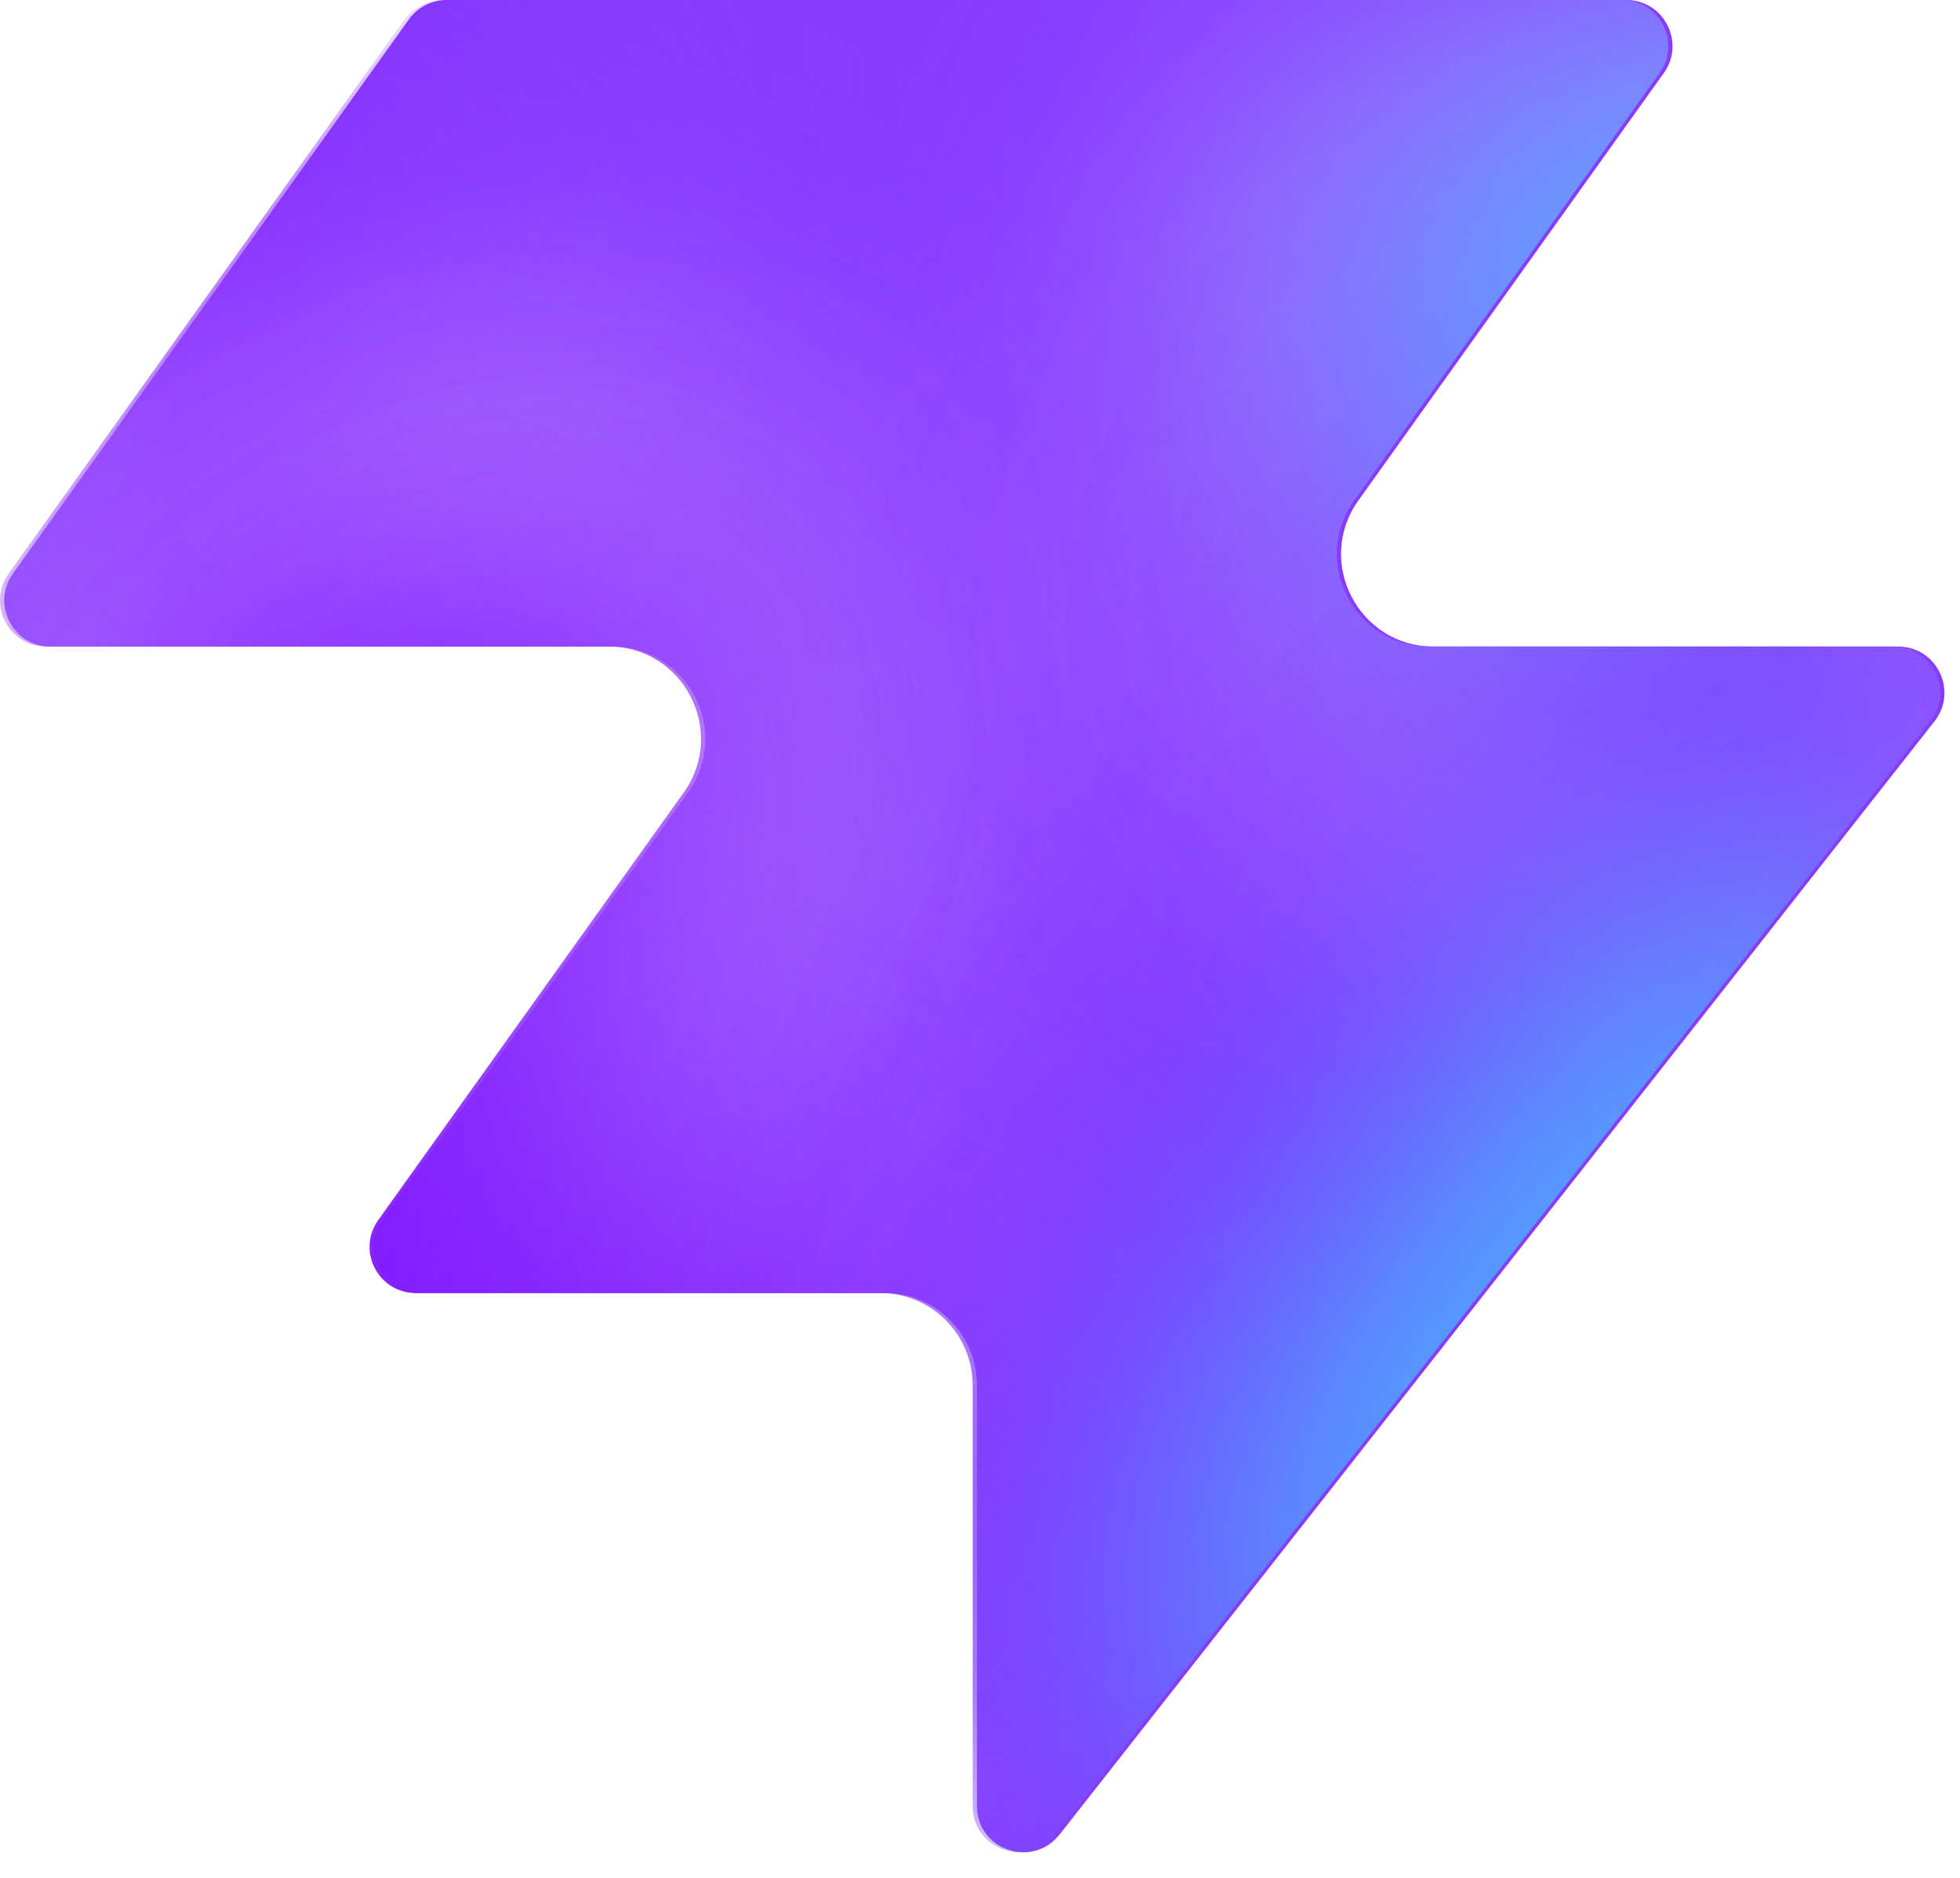
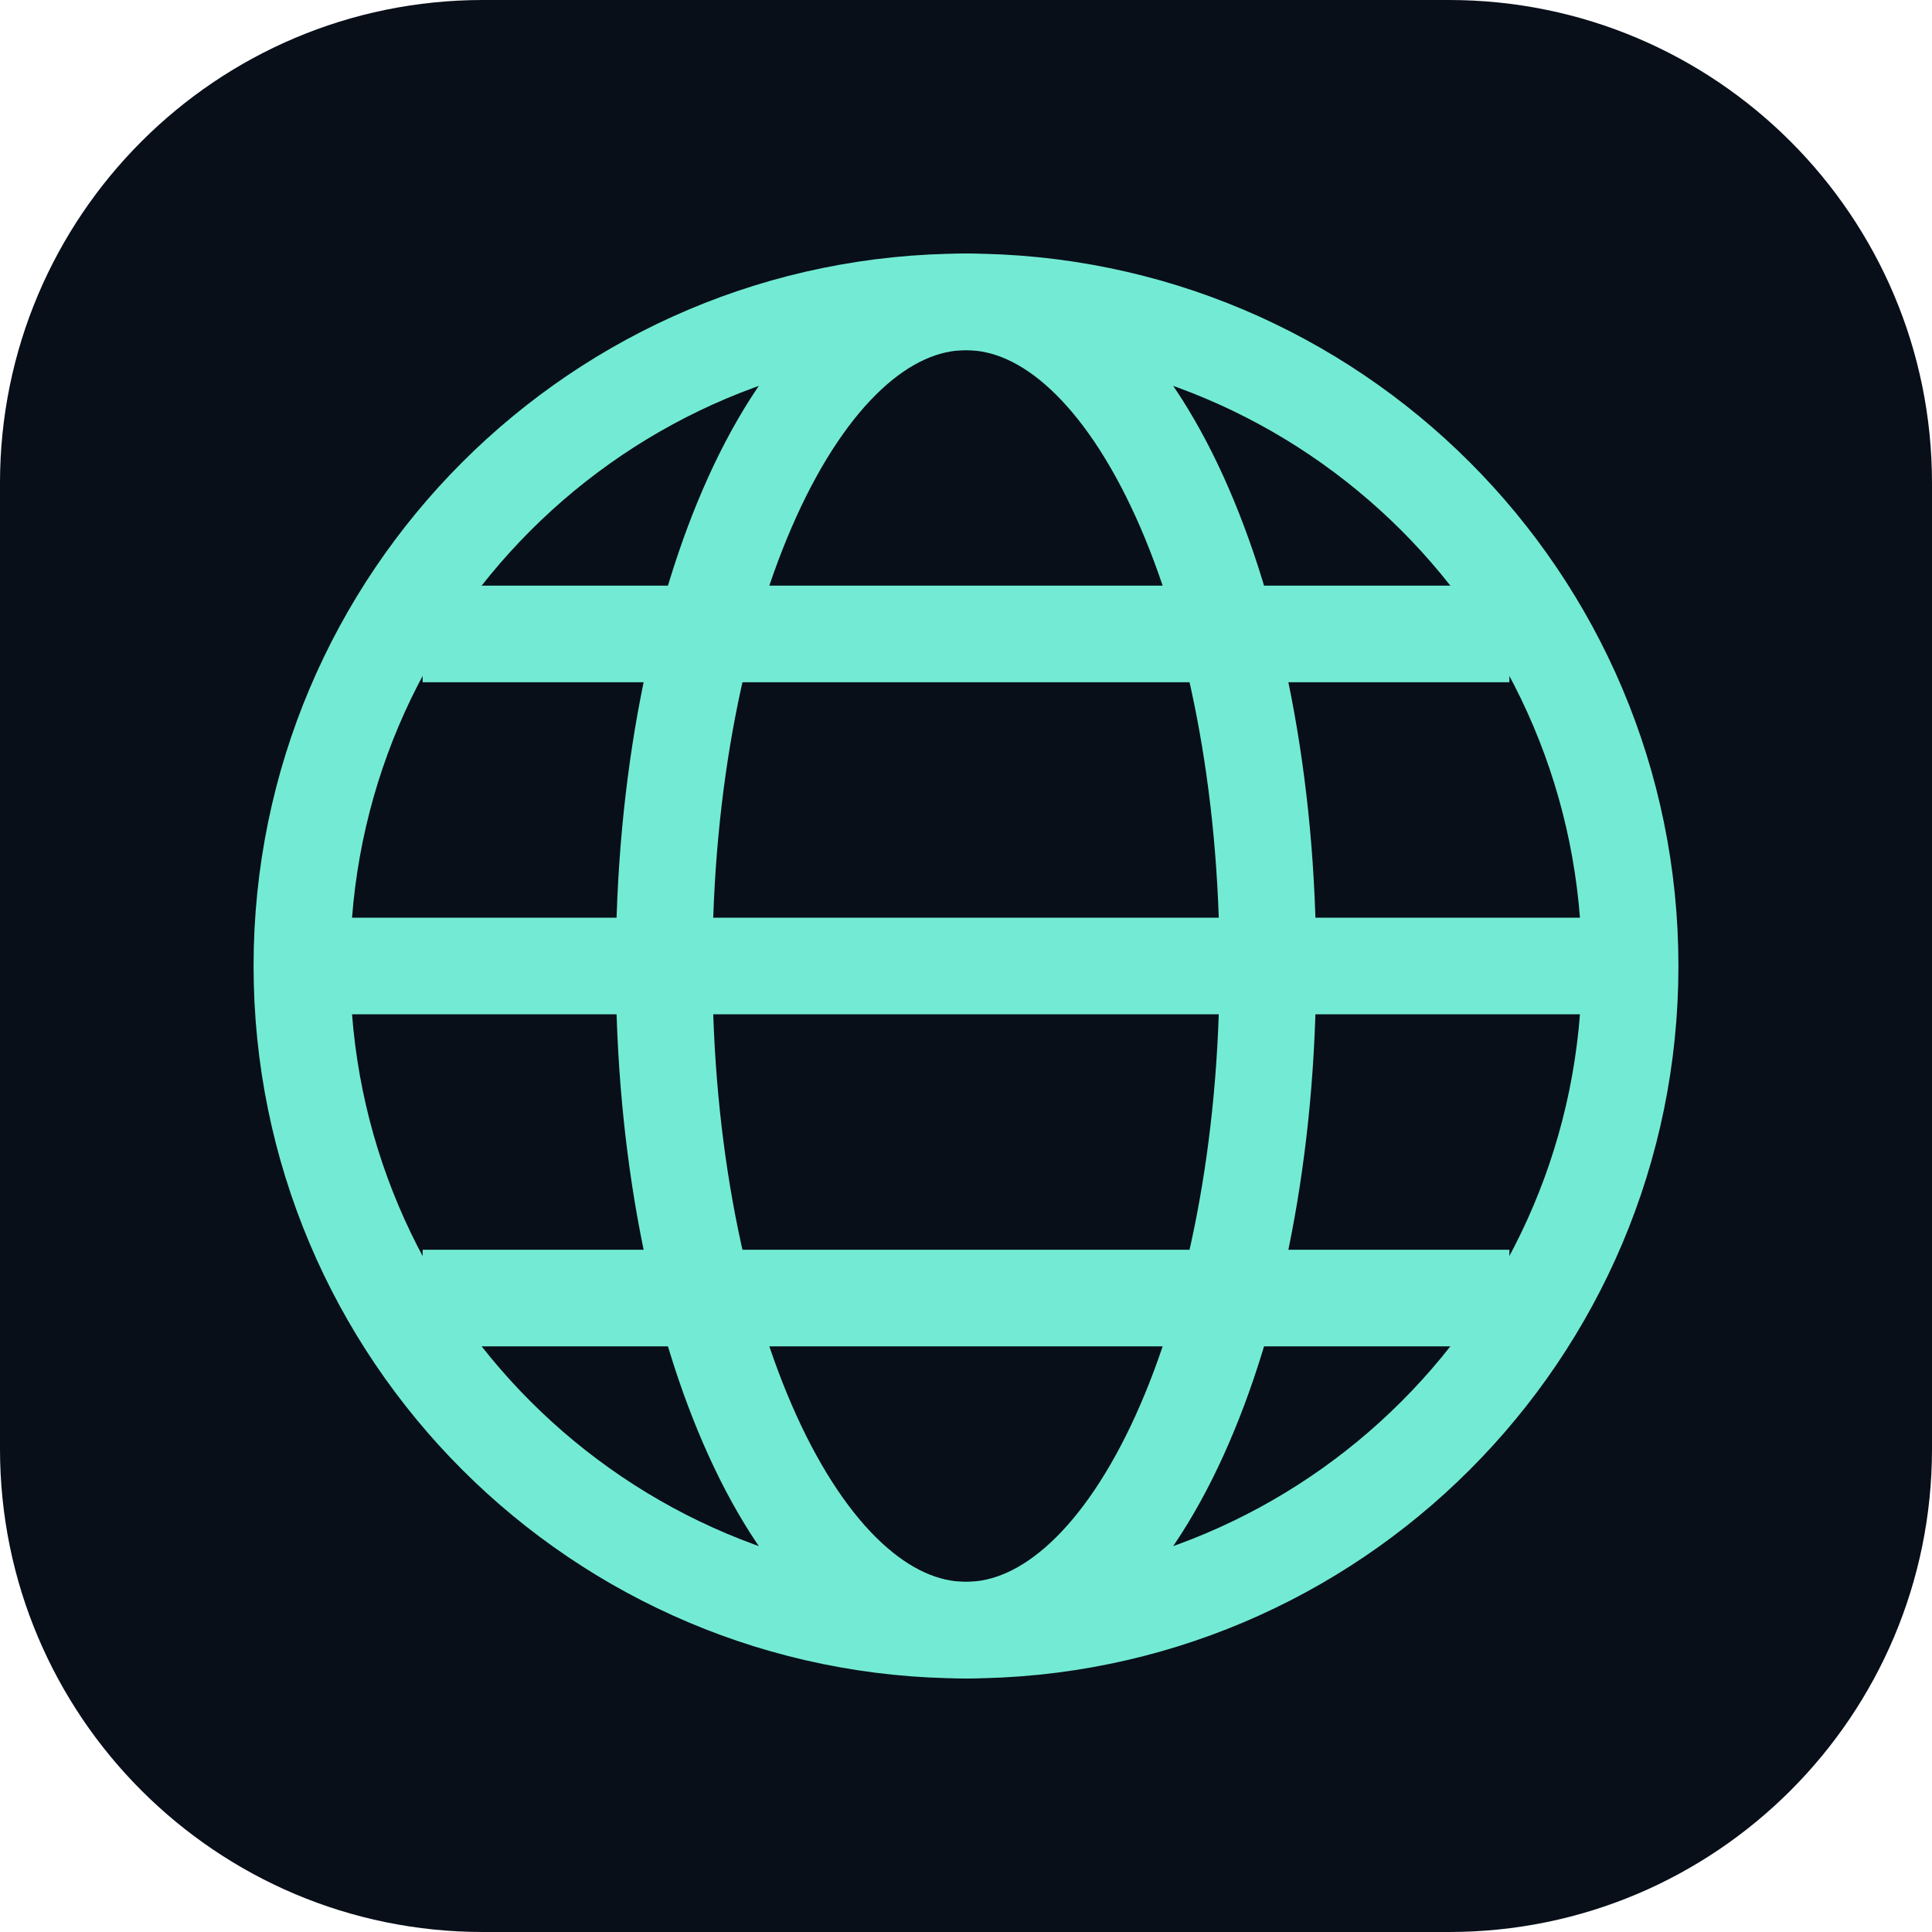
- <svg xmlns="http://www.w3.org/2000/svg" width="48" height="46" fill="none" viewBox="0 0 48 46">
-   <path fill="#863bff" d="M25.946 44.938c-.664.845-2.021.375-2.021-.698V33.937a2.26 2.26 0 0 0-2.262-2.262H10.287c-.92 0-1.456-1.04-.92-1.788l7.48-10.471c1.07-1.497 0-3.578-1.842-3.578H1.237c-.92 0-1.456-1.04-.92-1.788L10.013.474c.214-.297.556-.474.92-.474h28.894c.92 0 1.456 1.04.92 1.788l-7.48 10.471c-1.07 1.498 0 3.579 1.842 3.579h11.377c.943 0 1.473 1.088.89 1.83L25.947 44.94z" style="fill:#863bff;fill:color(display-p3 .525 .23 1);fill-opacity:1" />
-   <mask id="a" width="48" height="46" x="0" y="0" maskUnits="userSpaceOnUse" style="mask-type:alpha">
-     <path fill="#000" d="M25.842 44.938c-.664.844-2.021.375-2.021-.698V33.937a2.26 2.26 0 0 0-2.262-2.262H10.183c-.92 0-1.456-1.04-.92-1.788l7.48-10.471c1.07-1.498 0-3.579-1.842-3.579H1.133c-.92 0-1.456-1.04-.92-1.787L9.91.473c.214-.297.556-.474.92-.474h28.894c.92 0 1.456 1.04.92 1.788l-7.48 10.471c-1.07 1.498 0 3.578 1.842 3.578h11.377c.943 0 1.473 1.088.89 1.832L25.843 44.94z" style="fill:#000;fill-opacity:1" />
-   </mask>
-   <g mask="url(#a)">
-     <g filter="url(#b)">
-       <ellipse cx="5.508" cy="14.704" fill="#ede6ff" rx="5.508" ry="14.704" style="fill:#ede6ff;fill:color(display-p3 .927 .903 1);fill-opacity:1" transform="matrix(.00324 1 1 -.00324 -4.47 31.516)" />
-     </g>
-     <g filter="url(#c)">
-       <ellipse cx="10.399" cy="29.851" fill="#ede6ff" rx="10.399" ry="29.851" style="fill:#ede6ff;fill:color(display-p3 .927 .903 1);fill-opacity:1" transform="matrix(.00324 1 1 -.00324 -39.328 7.883)" />
-     </g>
-     <g filter="url(#d)">
-       <ellipse cx="5.508" cy="30.487" fill="#7e14ff" rx="5.508" ry="30.487" style="fill:#7e14ff;fill:color(display-p3 .492 .077 1);fill-opacity:1" transform="rotate(89.814 -25.913 -14.639)scale(1 -1)" />
-     </g>
-     <g filter="url(#e)">
-       <ellipse cx="5.508" cy="30.599" fill="#7e14ff" rx="5.508" ry="30.599" style="fill:#7e14ff;fill:color(display-p3 .492 .077 1);fill-opacity:1" transform="rotate(89.814 -32.644 -3.334)scale(1 -1)" />
-     </g>
-     <g filter="url(#f)">
-       <ellipse cx="5.508" cy="30.599" fill="#7e14ff" rx="5.508" ry="30.599" style="fill:#7e14ff;fill:color(display-p3 .492 .077 1);fill-opacity:1" transform="matrix(.00324 1 1 -.00324 -34.34 30.47)" />
-     </g>
-     <g filter="url(#g)">
-       <ellipse cx="14.072" cy="22.078" fill="#ede6ff" rx="14.072" ry="22.078" style="fill:#ede6ff;fill:color(display-p3 .927 .903 1);fill-opacity:1" transform="rotate(93.35 24.506 48.493)scale(-1 1)" />
-     </g>
-     <g filter="url(#h)">
-       <ellipse cx="3.47" cy="21.501" fill="#7e14ff" rx="3.47" ry="21.501" style="fill:#7e14ff;fill:color(display-p3 .492 .077 1);fill-opacity:1" transform="rotate(89.009 28.708 47.59)scale(-1 1)" />
-     </g>
-     <g filter="url(#i)">
-       <ellipse cx="3.47" cy="21.501" fill="#7e14ff" rx="3.47" ry="21.501" style="fill:#7e14ff;fill:color(display-p3 .492 .077 1);fill-opacity:1" transform="rotate(89.009 28.708 47.59)scale(-1 1)" />
-     </g>
-     <g filter="url(#j)">
-       <ellipse cx=".387" cy="8.972" fill="#7e14ff" rx="4.407" ry="29.108" style="fill:#7e14ff;fill:color(display-p3 .492 .077 1);fill-opacity:1" transform="rotate(39.51 .387 8.972)" />
-     </g>
-     <g filter="url(#k)">
-       <ellipse cx="47.523" cy="-6.092" fill="#7e14ff" rx="4.407" ry="29.108" style="fill:#7e14ff;fill:color(display-p3 .492 .077 1);fill-opacity:1" transform="rotate(37.892 47.523 -6.092)" />
-     </g>
-     <g filter="url(#l)">
-       <ellipse cx="41.412" cy="6.333" fill="#47bfff" rx="5.971" ry="9.665" style="fill:#47bfff;fill:color(display-p3 .28 .748 1);fill-opacity:1" transform="rotate(37.892 41.412 6.333)" />
-     </g>
-     <g filter="url(#m)">
-       <ellipse cx="-1.879" cy="38.332" fill="#7e14ff" rx="4.407" ry="29.108" style="fill:#7e14ff;fill:color(display-p3 .492 .077 1);fill-opacity:1" transform="rotate(37.892 -1.88 38.332)" />
-     </g>
-     <g filter="url(#n)">
-       <ellipse cx="-1.879" cy="38.332" fill="#7e14ff" rx="4.407" ry="29.108" style="fill:#7e14ff;fill:color(display-p3 .492 .077 1);fill-opacity:1" transform="rotate(37.892 -1.88 38.332)" />
-     </g>
-     <g filter="url(#o)">
-       <ellipse cx="35.651" cy="29.907" fill="#7e14ff" rx="4.407" ry="29.108" style="fill:#7e14ff;fill:color(display-p3 .492 .077 1);fill-opacity:1" transform="rotate(37.892 35.651 29.907)" />
-     </g>
-     <g filter="url(#p)">
-       <ellipse cx="38.418" cy="32.4" fill="#47bfff" rx="5.971" ry="15.297" style="fill:#47bfff;fill:color(display-p3 .28 .748 1);fill-opacity:1" transform="rotate(37.892 38.418 32.4)" />
-     </g>
+ <svg xmlns="http://www.w3.org/2000/svg" viewBox="0 0 32 32" fill="none">
+   <rect width="32" height="32" rx="8" fill="#080f19" />
+   <g stroke="#73ebd4" stroke-width="1.6">
+     <circle cx="16" cy="16" r="11" />
+     <ellipse cx="16" cy="16" rx="5" ry="11" />
+     <path d="M5 16h22M7 10.5h18M7 21.5h18" />
  </g>
-   <defs>
-     <filter id="b" width="60.045" height="41.654" x="-19.77" y="16.149" color-interpolation-filters="sRGB" filterUnits="userSpaceOnUse">
-       <feFlood flood-opacity="0" result="BackgroundImageFix" />
-       <feBlend in="SourceGraphic" in2="BackgroundImageFix" result="shape" />
-       <feGaussianBlur result="effect1_foregroundBlur_2002_17158" stdDeviation="7.659" />
-     </filter>
-     <filter id="c" width="90.34" height="51.437" x="-54.613" y="-7.533" color-interpolation-filters="sRGB" filterUnits="userSpaceOnUse">
-       <feFlood flood-opacity="0" result="BackgroundImageFix" />
-       <feBlend in="SourceGraphic" in2="BackgroundImageFix" result="shape" />
-       <feGaussianBlur result="effect1_foregroundBlur_2002_17158" stdDeviation="7.659" />
-     </filter>
-     <filter id="d" width="79.355" height="29.4" x="-49.64" y="2.03" color-interpolation-filters="sRGB" filterUnits="userSpaceOnUse">
-       <feFlood flood-opacity="0" result="BackgroundImageFix" />
-       <feBlend in="SourceGraphic" in2="BackgroundImageFix" result="shape" />
-       <feGaussianBlur result="effect1_foregroundBlur_2002_17158" stdDeviation="4.596" />
-     </filter>
-     <filter id="e" width="79.579" height="29.4" x="-45.045" y="20.029" color-interpolation-filters="sRGB" filterUnits="userSpaceOnUse">
-       <feFlood flood-opacity="0" result="BackgroundImageFix" />
-       <feBlend in="SourceGraphic" in2="BackgroundImageFix" result="shape" />
-       <feGaussianBlur result="effect1_foregroundBlur_2002_17158" stdDeviation="4.596" />
-     </filter>
-     <filter id="f" width="79.579" height="29.4" x="-43.513" y="21.178" color-interpolation-filters="sRGB" filterUnits="userSpaceOnUse">
-       <feFlood flood-opacity="0" result="BackgroundImageFix" />
-       <feBlend in="SourceGraphic" in2="BackgroundImageFix" result="shape" />
-       <feGaussianBlur result="effect1_foregroundBlur_2002_17158" stdDeviation="4.596" />
-     </filter>
-     <filter id="g" width="74.749" height="58.852" x="15.756" y="-17.901" color-interpolation-filters="sRGB" filterUnits="userSpaceOnUse">
-       <feFlood flood-opacity="0" result="BackgroundImageFix" />
-       <feBlend in="SourceGraphic" in2="BackgroundImageFix" result="shape" />
-       <feGaussianBlur result="effect1_foregroundBlur_2002_17158" stdDeviation="7.659" />
-     </filter>
-     <filter id="h" width="61.377" height="25.362" x="23.548" y="2.284" color-interpolation-filters="sRGB" filterUnits="userSpaceOnUse">
-       <feFlood flood-opacity="0" result="BackgroundImageFix" />
-       <feBlend in="SourceGraphic" in2="BackgroundImageFix" result="shape" />
-       <feGaussianBlur result="effect1_foregroundBlur_2002_17158" stdDeviation="4.596" />
-     </filter>
-     <filter id="i" width="61.377" height="25.362" x="23.548" y="2.284" color-interpolation-filters="sRGB" filterUnits="userSpaceOnUse">
-       <feFlood flood-opacity="0" result="BackgroundImageFix" />
-       <feBlend in="SourceGraphic" in2="BackgroundImageFix" result="shape" />
-       <feGaussianBlur result="effect1_foregroundBlur_2002_17158" stdDeviation="4.596" />
-     </filter>
-     <filter id="j" width="56.045" height="63.649" x="-27.636" y="-22.853" color-interpolation-filters="sRGB" filterUnits="userSpaceOnUse">
-       <feFlood flood-opacity="0" result="BackgroundImageFix" />
-       <feBlend in="SourceGraphic" in2="BackgroundImageFix" result="shape" />
-       <feGaussianBlur result="effect1_foregroundBlur_2002_17158" stdDeviation="4.596" />
-     </filter>
-     <filter id="k" width="54.814" height="64.646" x="20.116" y="-38.415" color-interpolation-filters="sRGB" filterUnits="userSpaceOnUse">
-       <feFlood flood-opacity="0" result="BackgroundImageFix" />
-       <feBlend in="SourceGraphic" in2="BackgroundImageFix" result="shape" />
-       <feGaussianBlur result="effect1_foregroundBlur_2002_17158" stdDeviation="4.596" />
-     </filter>
-     <filter id="l" width="33.541" height="35.313" x="24.641" y="-11.323" color-interpolation-filters="sRGB" filterUnits="userSpaceOnUse">
-       <feFlood flood-opacity="0" result="BackgroundImageFix" />
-       <feBlend in="SourceGraphic" in2="BackgroundImageFix" result="shape" />
-       <feGaussianBlur result="effect1_foregroundBlur_2002_17158" stdDeviation="4.596" />
-     </filter>
-     <filter id="m" width="54.814" height="64.646" x="-29.286" y="6.009" color-interpolation-filters="sRGB" filterUnits="userSpaceOnUse">
-       <feFlood flood-opacity="0" result="BackgroundImageFix" />
-       <feBlend in="SourceGraphic" in2="BackgroundImageFix" result="shape" />
-       <feGaussianBlur result="effect1_foregroundBlur_2002_17158" stdDeviation="4.596" />
-     </filter>
-     <filter id="n" width="54.814" height="64.646" x="-29.286" y="6.009" color-interpolation-filters="sRGB" filterUnits="userSpaceOnUse">
-       <feFlood flood-opacity="0" result="BackgroundImageFix" />
-       <feBlend in="SourceGraphic" in2="BackgroundImageFix" result="shape" />
-       <feGaussianBlur result="effect1_foregroundBlur_2002_17158" stdDeviation="4.596" />
-     </filter>
-     <filter id="o" width="54.814" height="64.646" x="8.244" y="-2.416" color-interpolation-filters="sRGB" filterUnits="userSpaceOnUse">
-       <feFlood flood-opacity="0" result="BackgroundImageFix" />
-       <feBlend in="SourceGraphic" in2="BackgroundImageFix" result="shape" />
-       <feGaussianBlur result="effect1_foregroundBlur_2002_17158" stdDeviation="4.596" />
-     </filter>
-     <filter id="p" width="39.409" height="43.623" x="18.713" y="10.588" color-interpolation-filters="sRGB" filterUnits="userSpaceOnUse">
-       <feFlood flood-opacity="0" result="BackgroundImageFix" />
-       <feBlend in="SourceGraphic" in2="BackgroundImageFix" result="shape" />
-       <feGaussianBlur result="effect1_foregroundBlur_2002_17158" stdDeviation="4.596" />
-     </filter>
-   </defs>
</svg>
